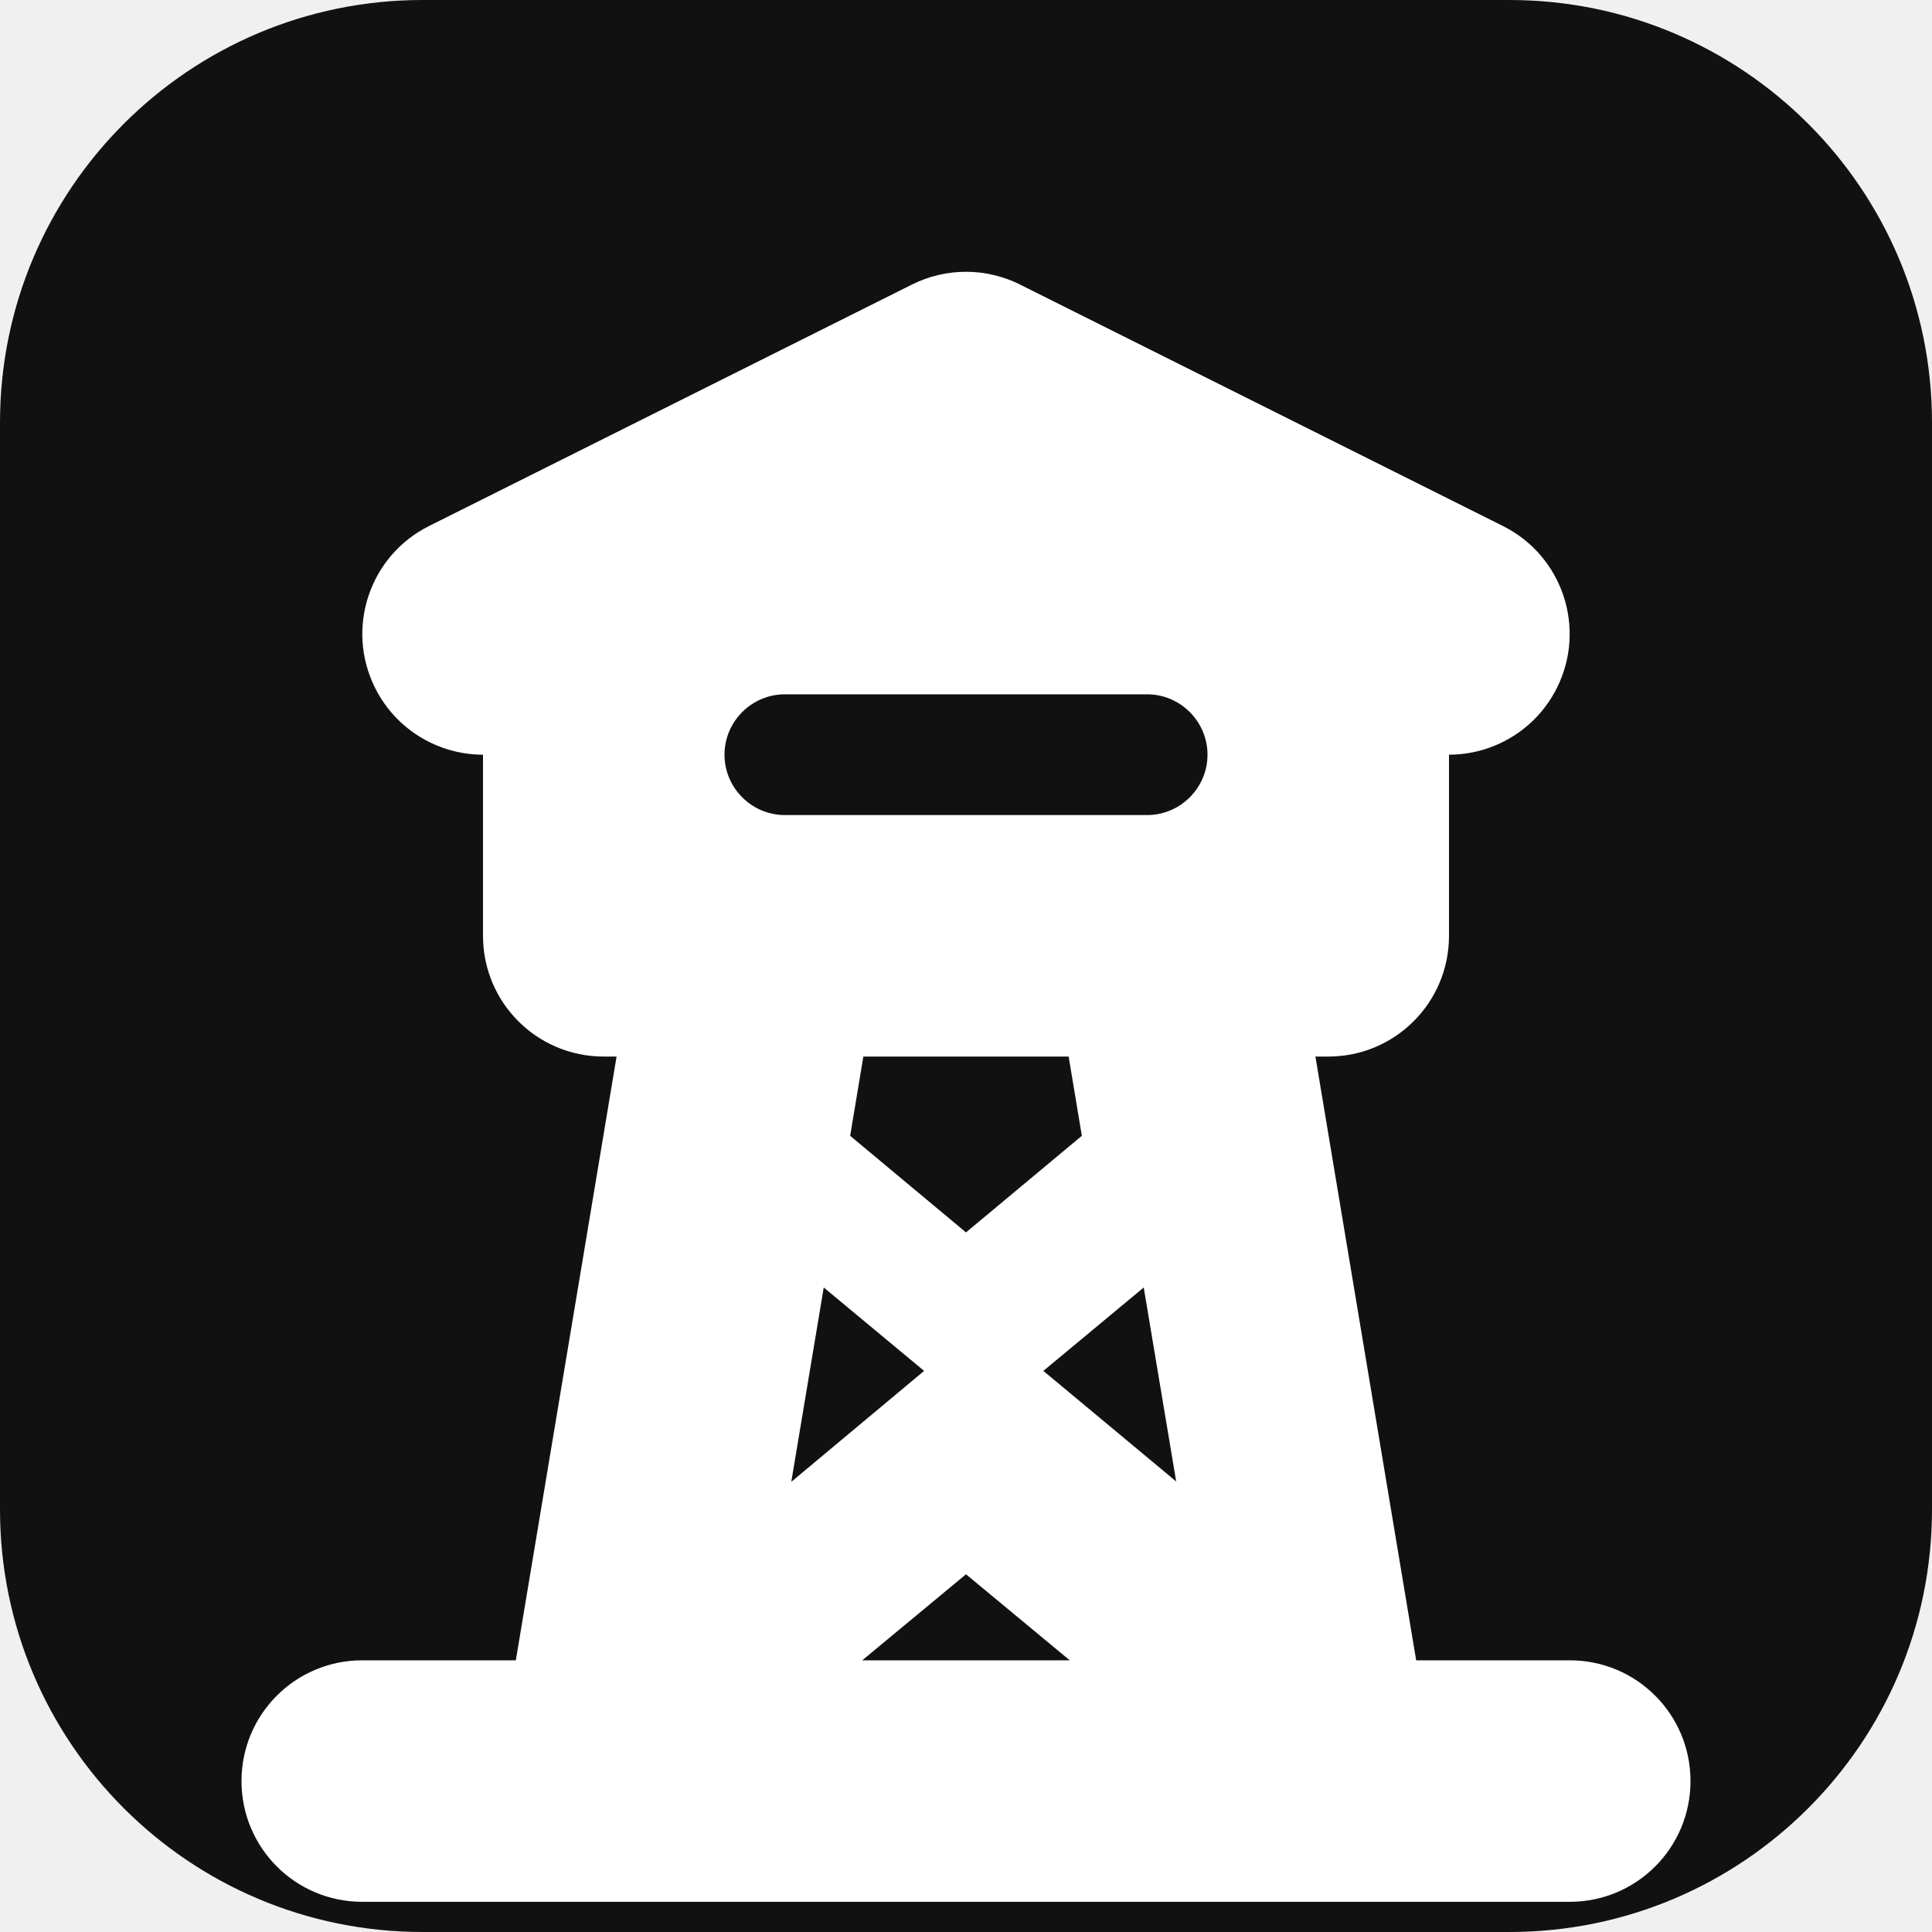
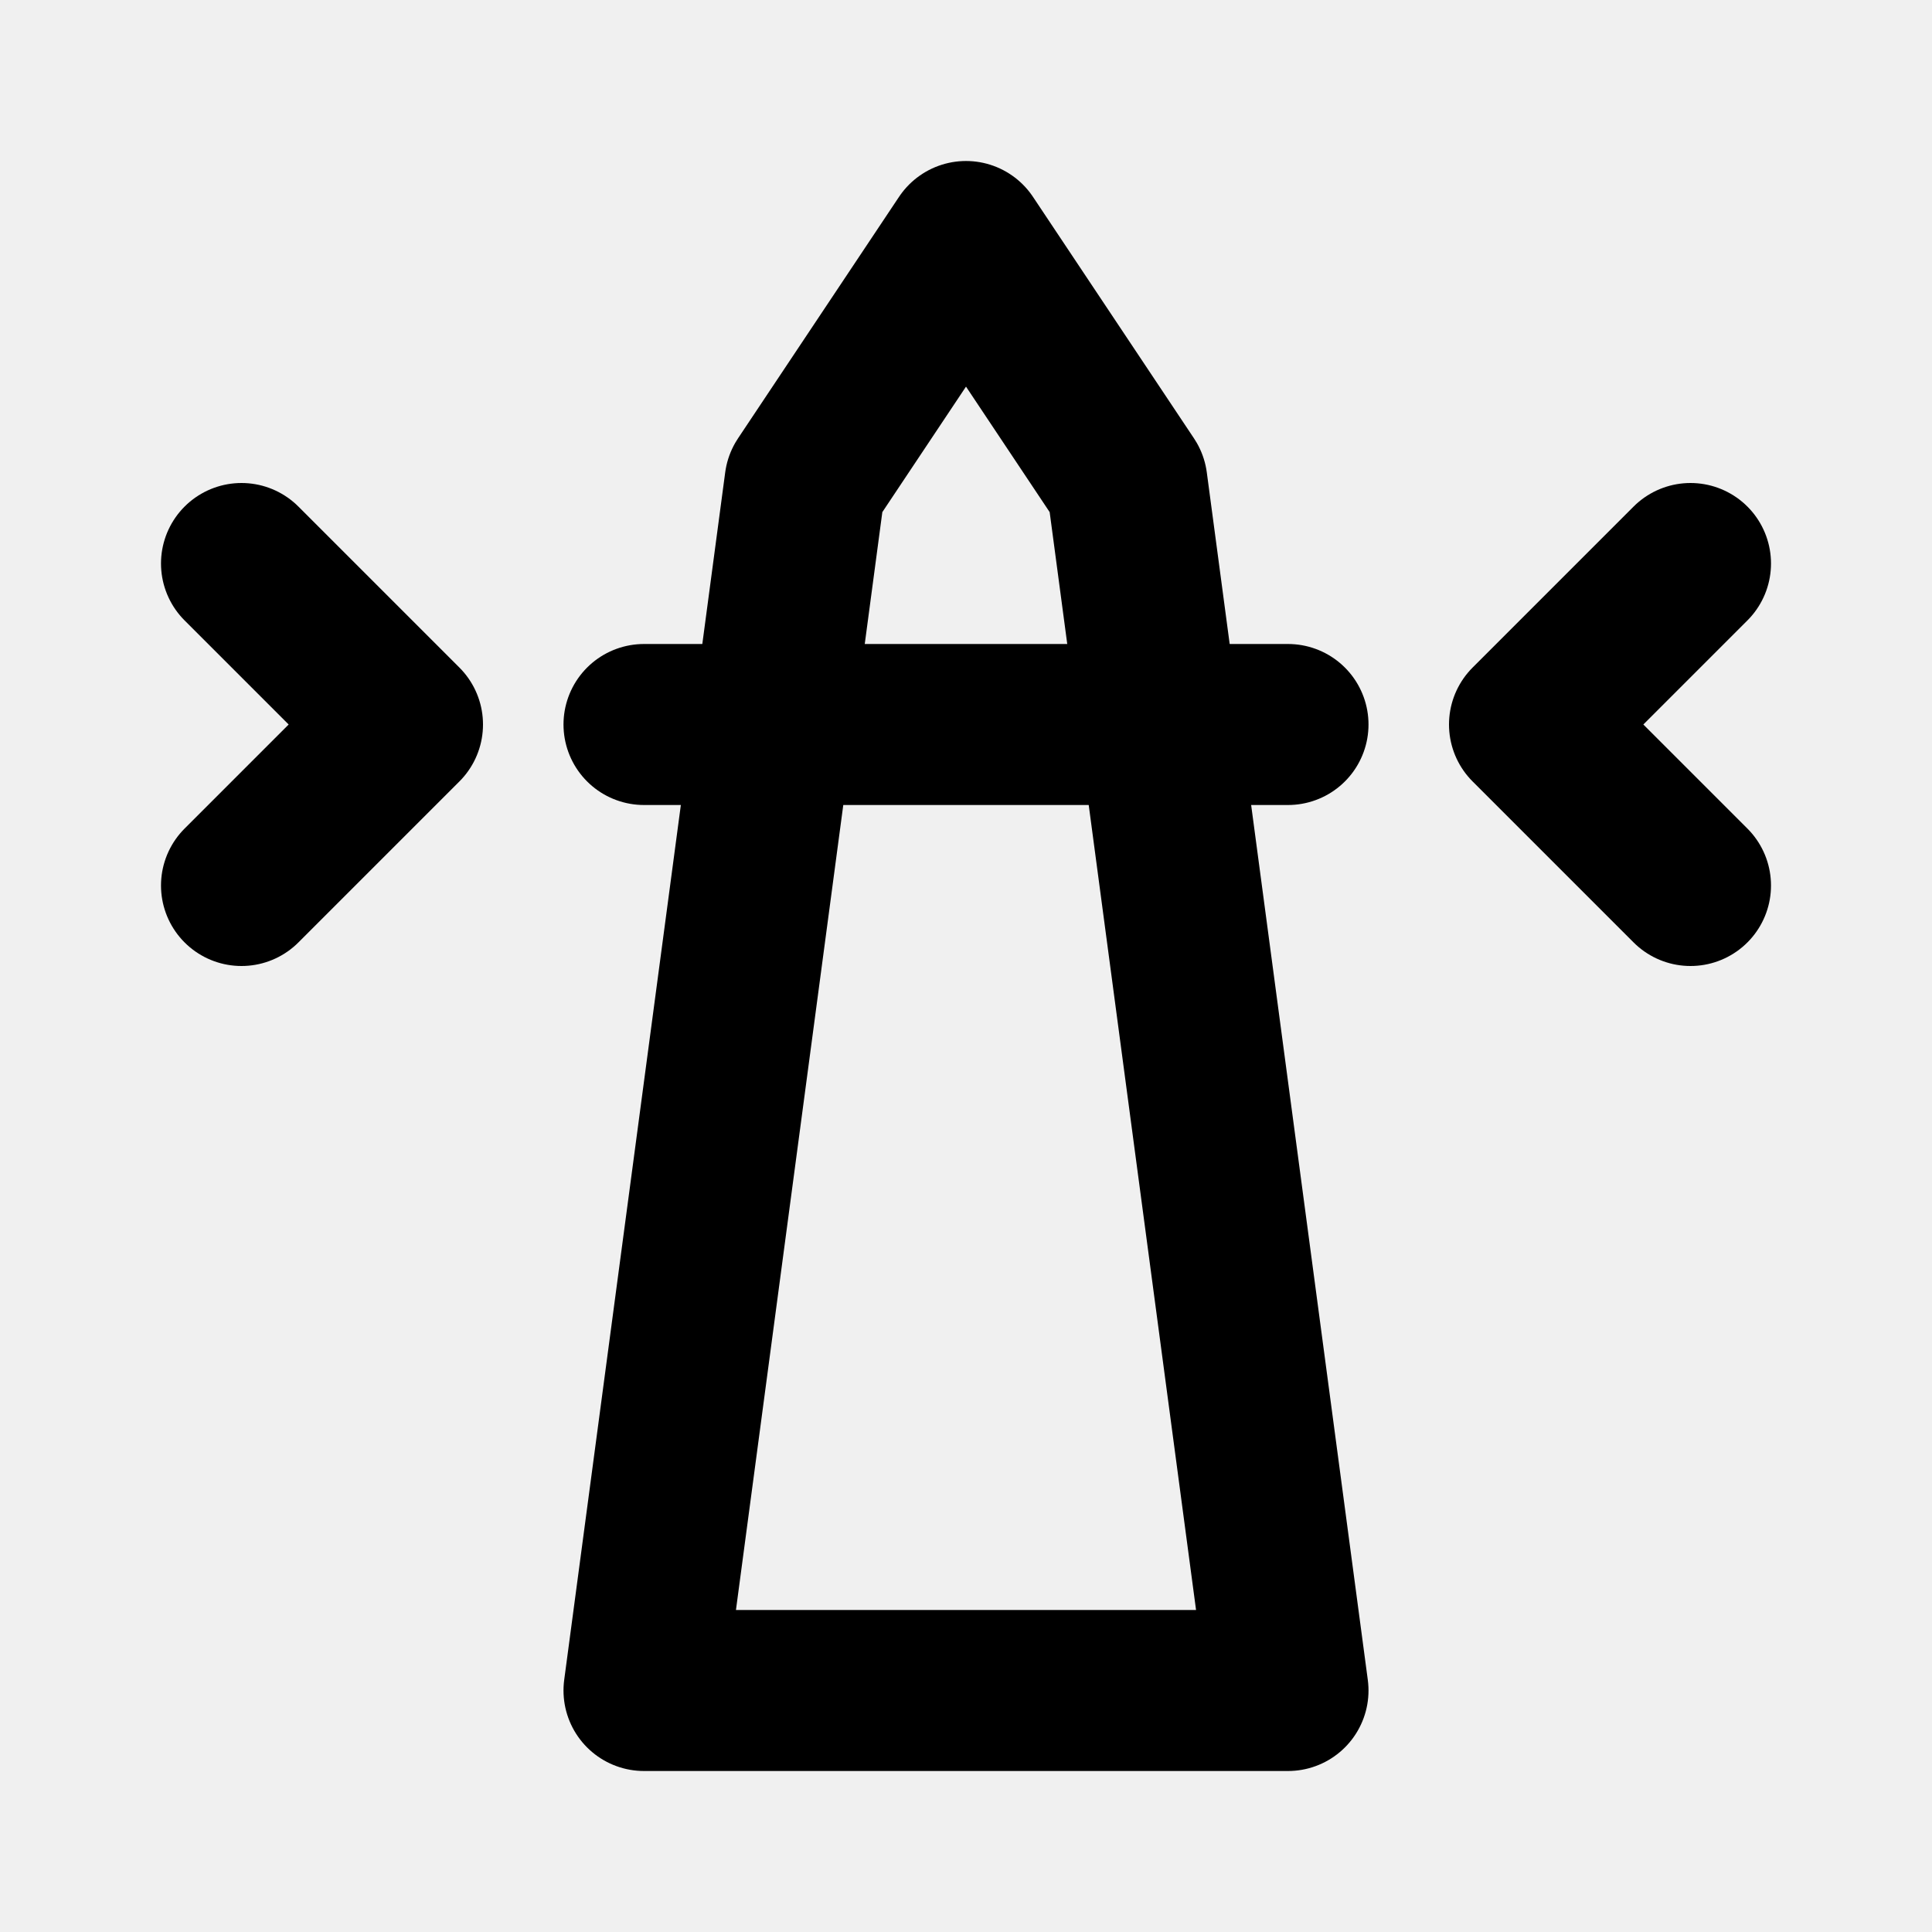
- <svg xmlns="http://www.w3.org/2000/svg" viewBox="0 0 512 512" fill="none">
-   <rect width="512" height="512" rx="112" fill="#111" />
-   <path fill="#fff" d="M241.7 75.4c9-4.5 19.6-4.5 28.6 0l128 64c15.8 7.9 22.2 27.1 14.3 42.9C407 193.5 395.7 200 384 200v48c0 17.7-14.3 32-32 32h-3.4l26.7 160H416c17.7 0 32 14.3 32 32s-14.3 32-32 32H96c-17.7 0-32-14.3-32-32s14.3-32 32-32h40.7l26.7-160H160c-17.7 0-32-14.3-32-32v-48c-11.7 0-23-6.5-28.6-17.7c-7.9-15.8-1.5-35 14.3-42.9zM283.5 440L256 417.2L228.5 440zM228.8 280l-3.5 21l30.7 25.6l30.7-25.6l-3.5-21zM218.3 341.2l-8.6 51.5l35.2-29.4zM276.5 363.3l35.2 29.3l-8.6-51.4zM208 184c-8.8 0-16 7.2-16 16s7.2 16 16 16h96c8.8 0 16-7.2 16-16s-7.2-16-16-16z" />
+ <svg xmlns="http://www.w3.org/2000/svg" width="24" height="24" viewBox="0 0 24 24" fill="none" stroke="currentColor" stroke-width="2" stroke-linecap="round" stroke-linejoin="round">
+   <path d="M12 3l2 3l2 15h-8l2 -15l2 -3" />
+   <path d="M8 9l8 0" />
+   <path d="M3 11l2 -2l-2 -2" />
+   <path d="M21 11l-2 -2l2 -2" />
</svg>
